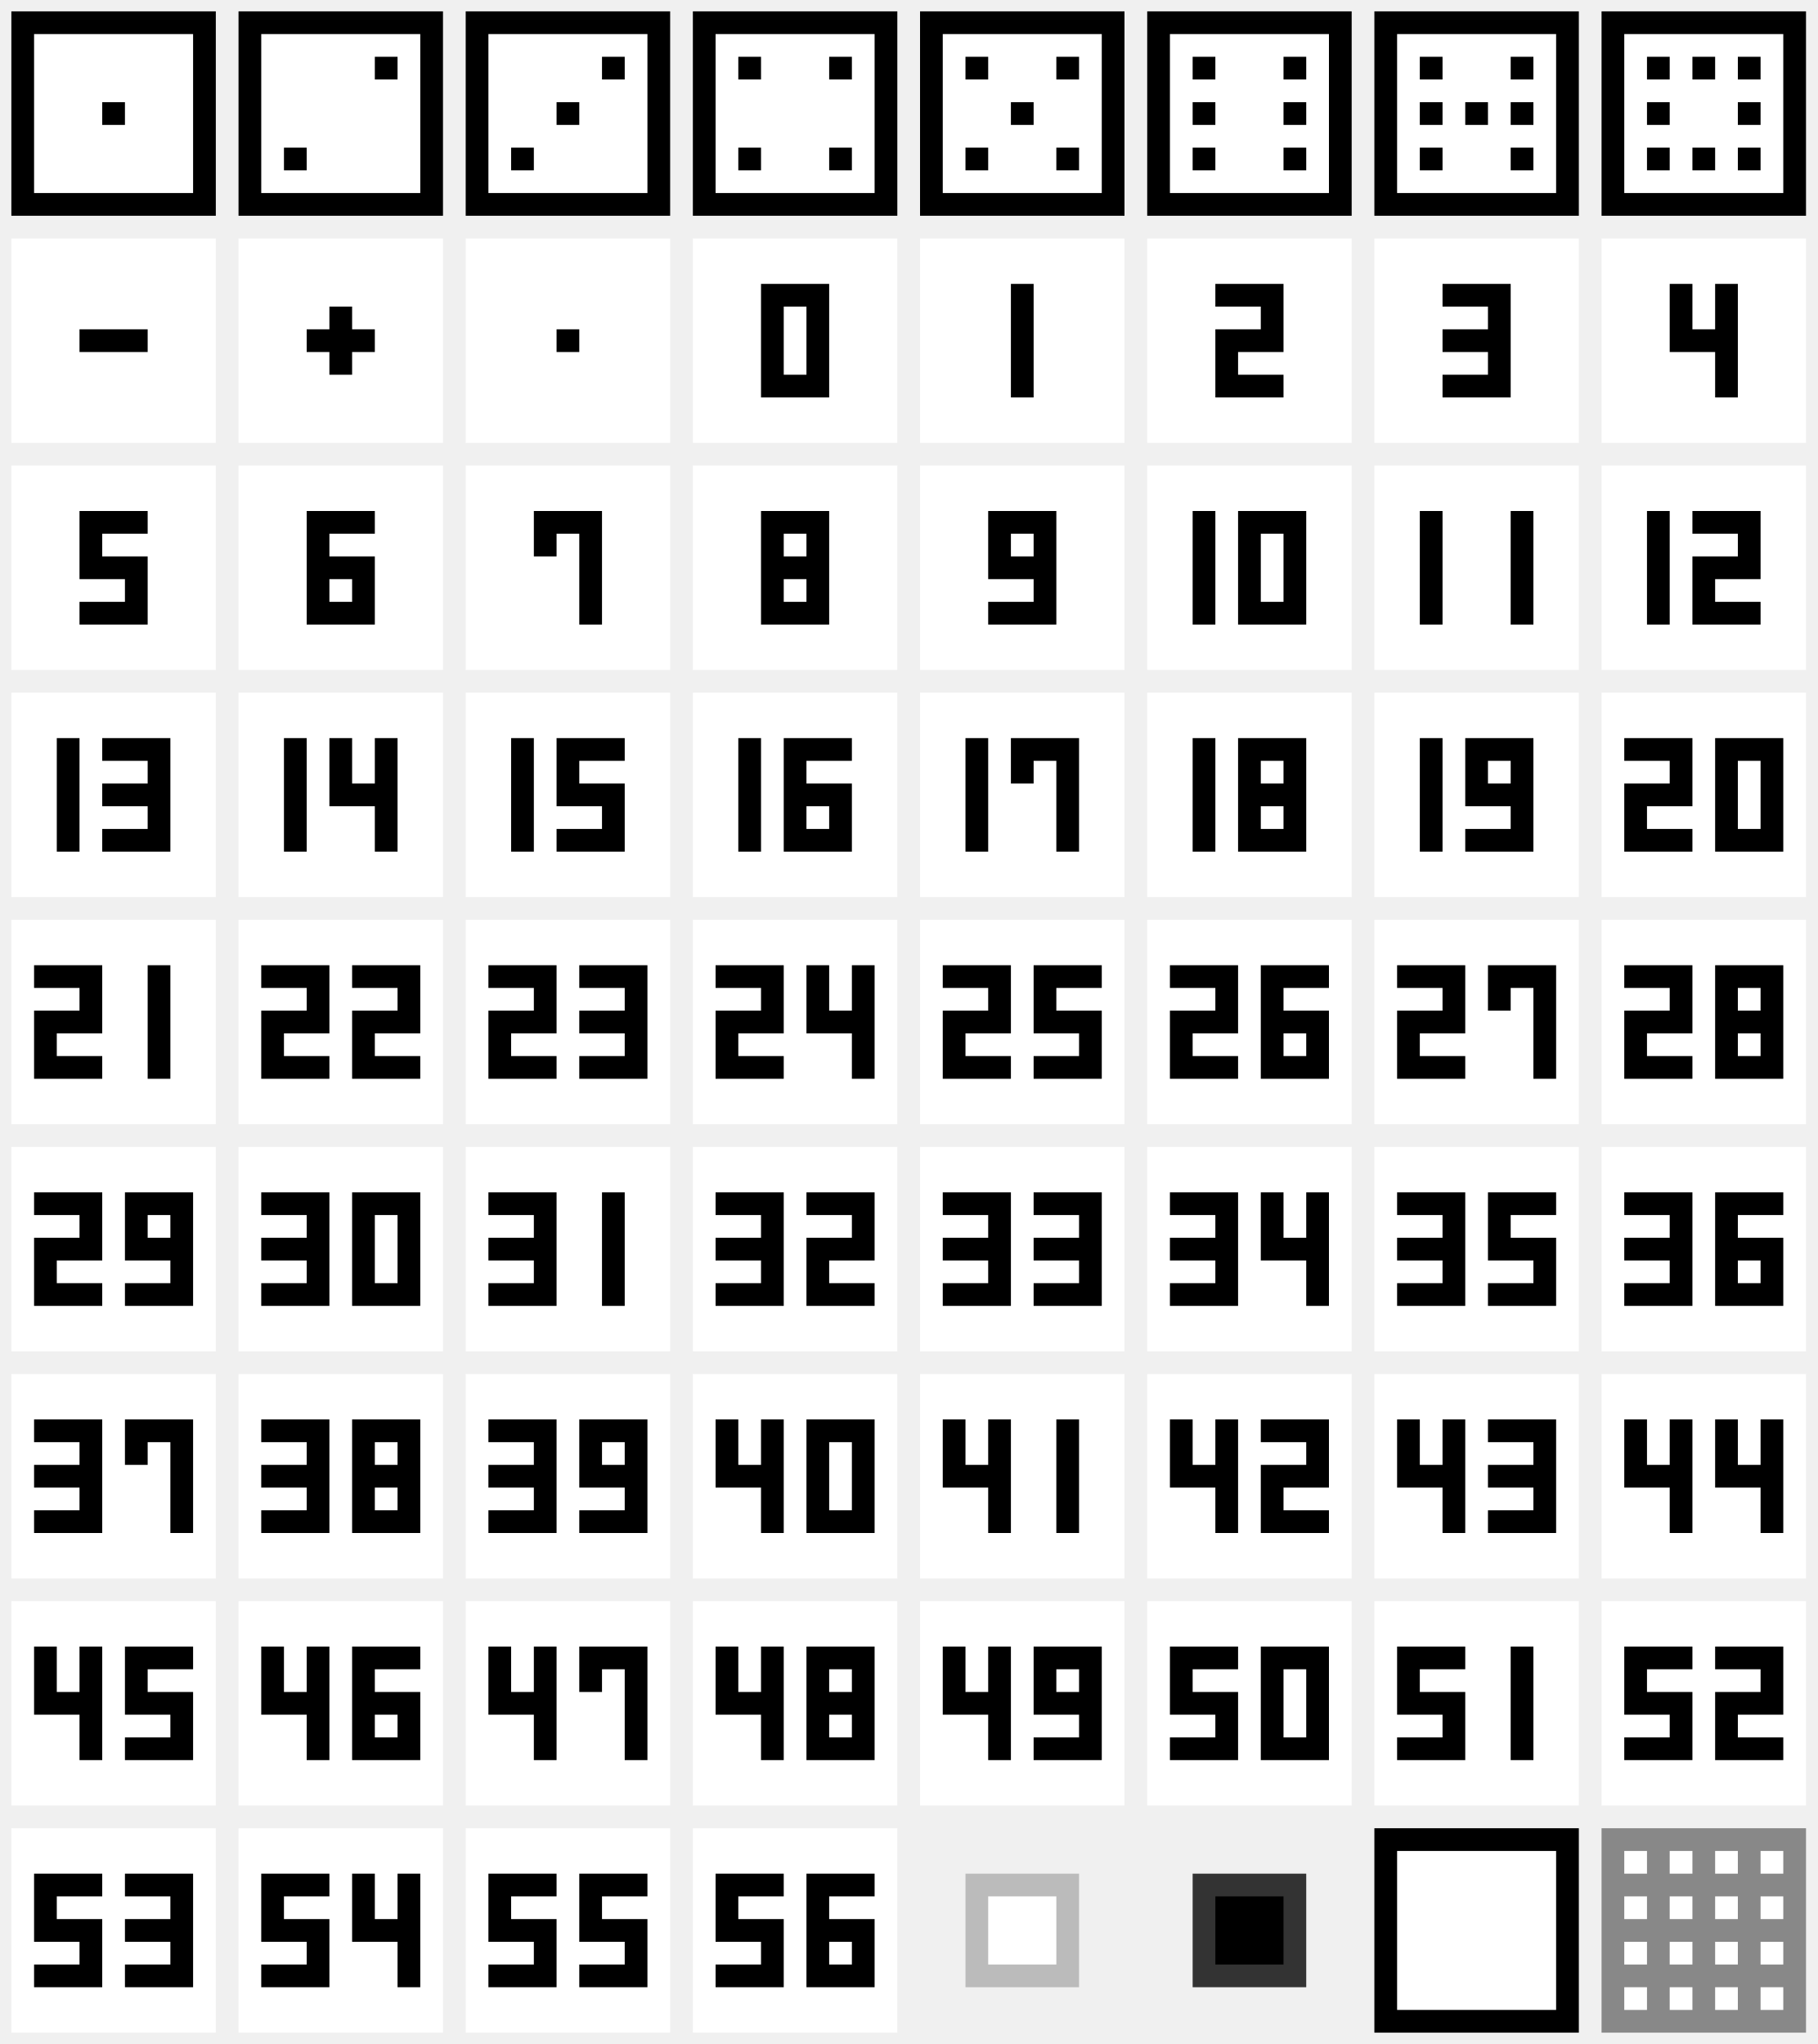
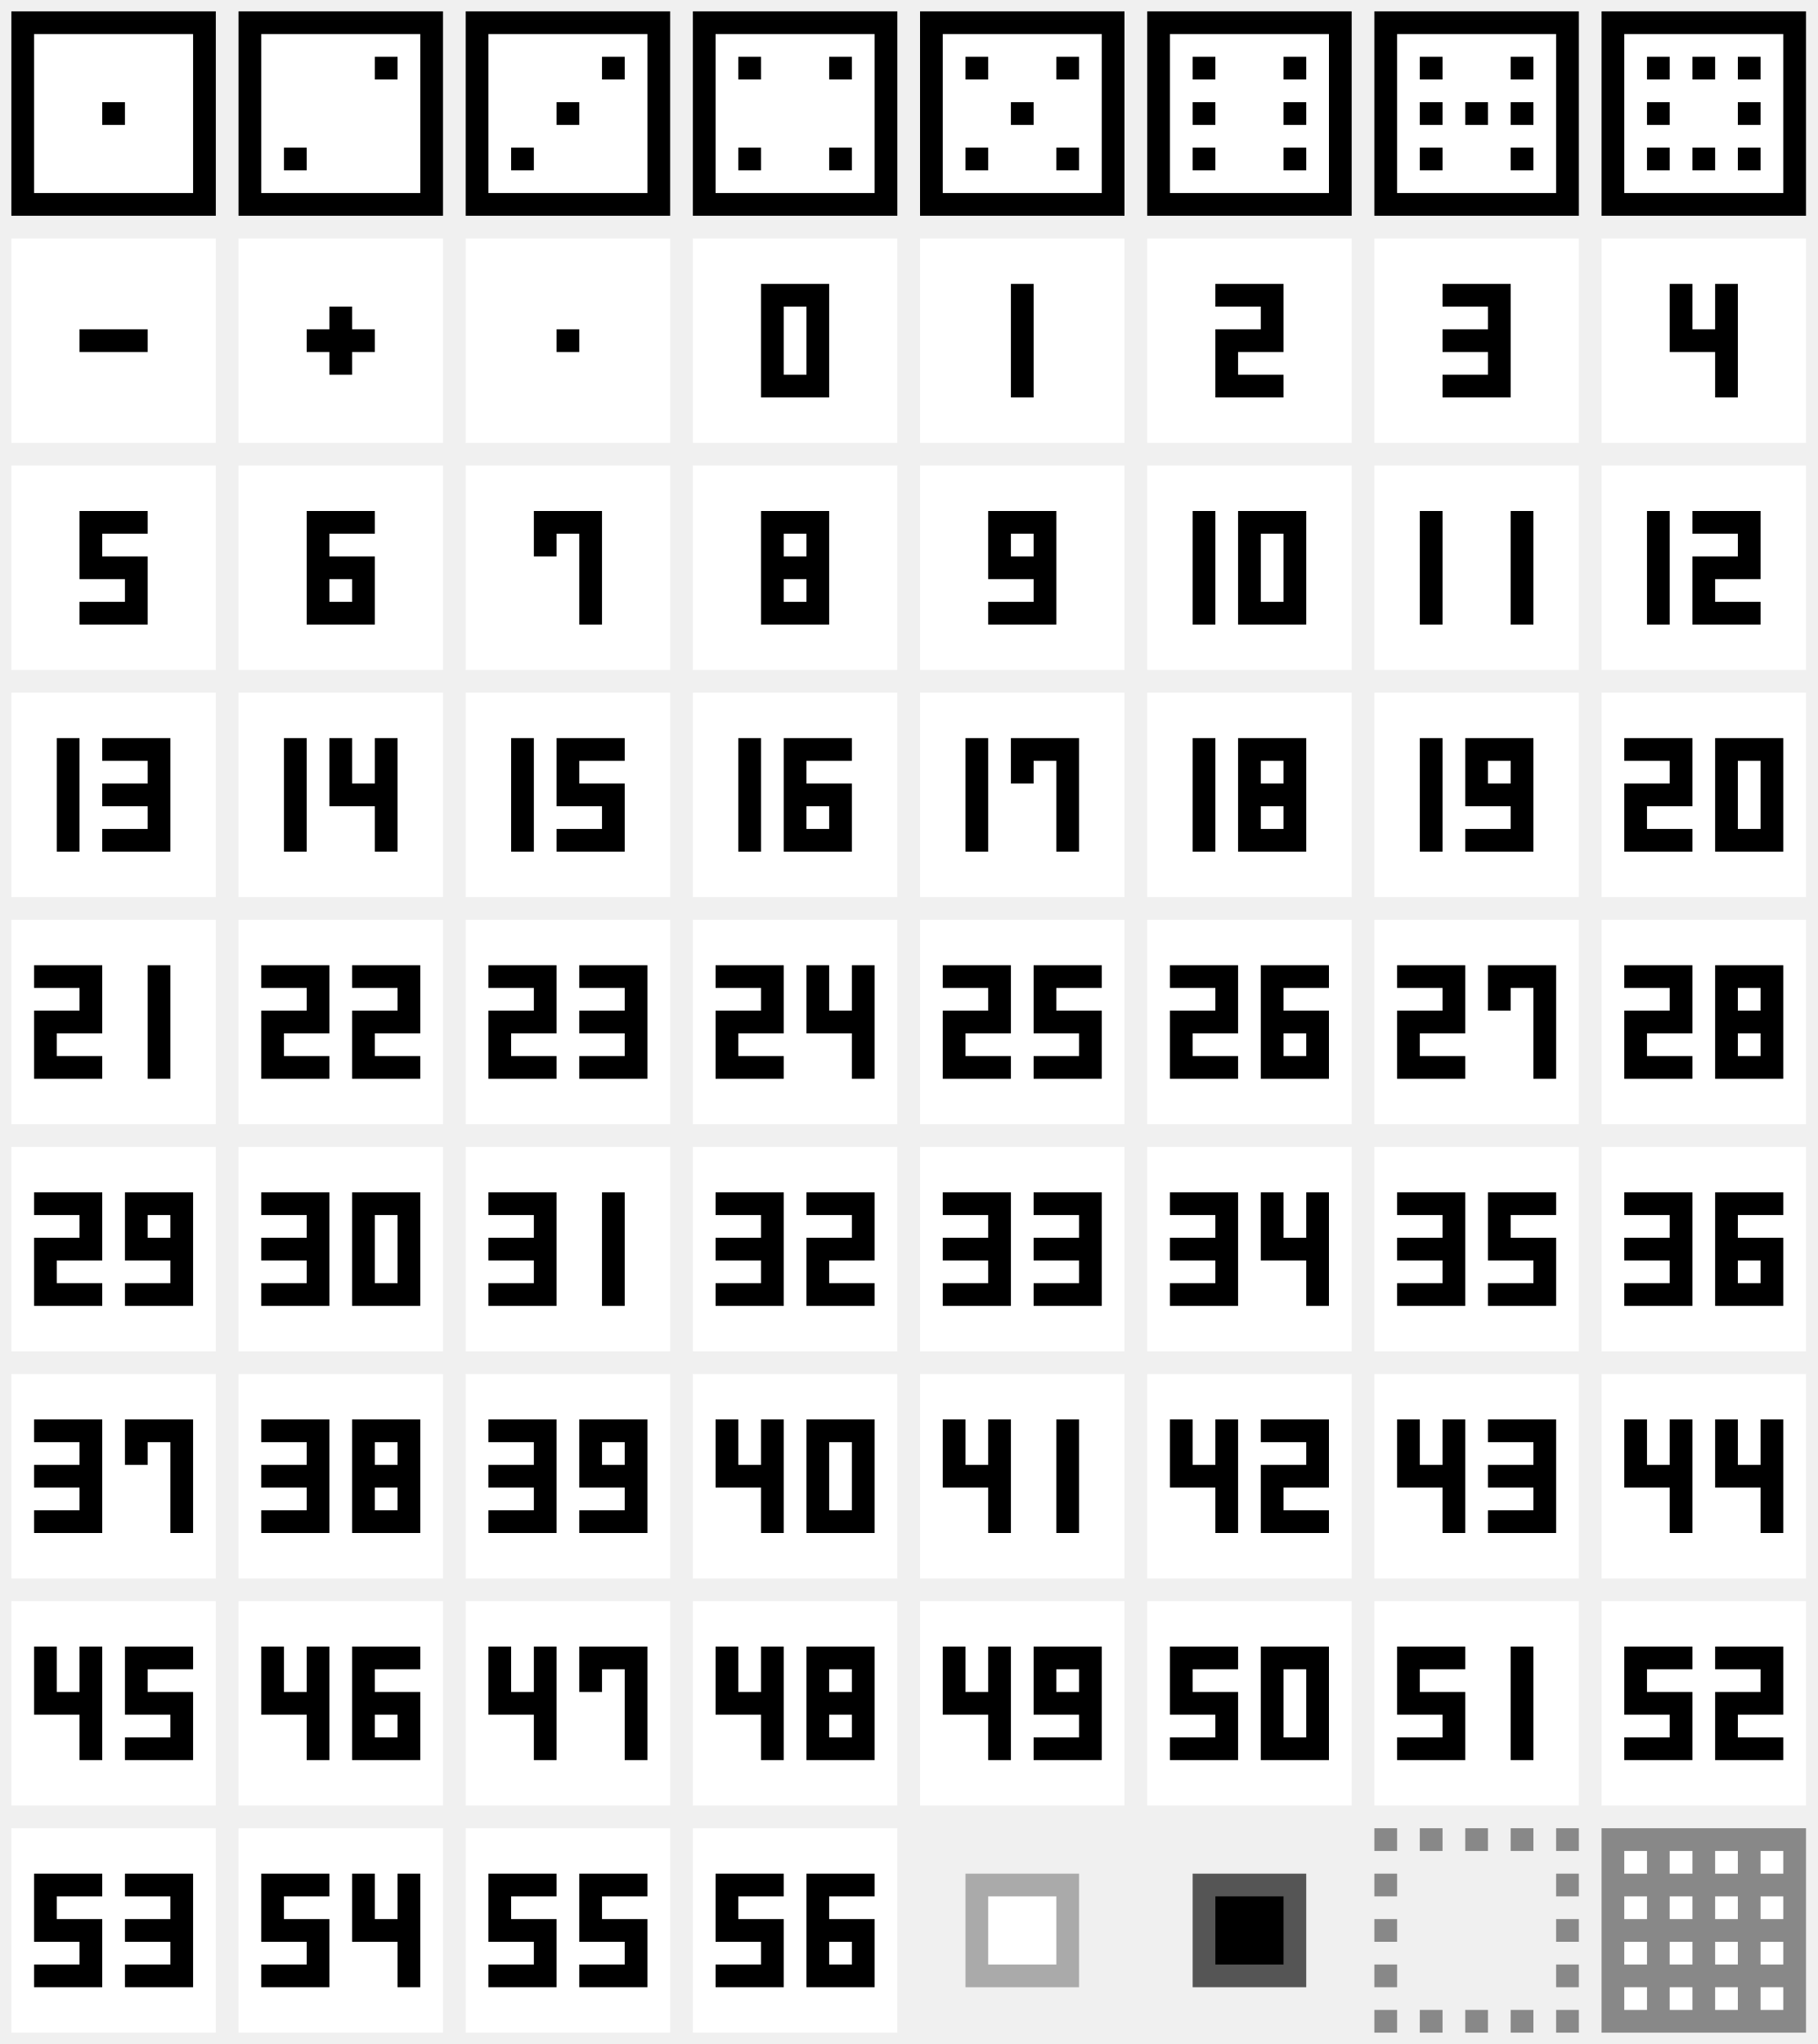
<svg xmlns="http://www.w3.org/2000/svg" viewBox="0 0 160 180" width="320" height="360">
  <g stroke-linecap="butt" stroke-width="2" stroke="none" fill="#000" transform="translate(2,2)">
    <g transform="translate(0,0)">
      <path d="M0,0h16v16h-16Z" stroke="#000" fill="#fff" />
      <path d="M7,7h2v2h-2Z" />
    </g>
    <g transform="translate(20,0)">
      <path d="M0,0h16v16h-16Z" stroke="#000" fill="#fff" />
      <path d="              M11,3h2v2h-2Z                      M3,11h2v2h-2Z" />
    </g>
    <g transform="translate(40,0)">
      <path d="M0,0h16v16h-16Z" stroke="#000" fill="#fff" />
      <path d="              M11,3h2v2h-2Z                            M7,7h2v2h-2Z                      M3,11h2v2h-2Z" />
    </g>
    <g transform="translate(60,0)">
      <path d="M0,0h16v16h-16Z" stroke="#000" fill="#fff" />
      <path d="M3,3h2v2h-2Z  M11,3h2v2h-2Z                      M3,11h2v2h-2Z M11,11h2v2h-2Z" />
    </g>
    <g transform="translate(80,0)">
      <path d="M0,0h16v16h-16Z" stroke="#000" fill="#fff" />
      <path d="M3,3h2v2h-2Z  M11,3h2v2h-2Z                            M7,7h2v2h-2Z                      M3,11h2v2h-2Z M11,11h2v2h-2Z" />
    </g>
    <g transform="translate(100,0)">
      <path d="M0,0h16v16h-16Z" stroke="#000" fill="#fff" />
      <path d="M3,3h2v2h-2Z  M11,3h2v2h-2Z                      M3,7h2v2h-2Z  M11,7h2v2h-2Z                      M3,11h2v2h-2Z M11,11h2v2h-2Z" />
    </g>
    <g transform="translate(120,0)">
      <path d="M0,0h16v16h-16Z" stroke="#000" fill="#fff" />
      <path d="M3,3h2v2h-2Z               M11,3h2v2h-2Z                      M3,7h2v2h-2Z  M7,7h2v2h-2Z M11,7h2v2h-2Z                      M3,11h2v2h-2Z              M11,11h2v2h-2Z" />
    </g>
    <g transform="translate(140,0)">
      <path d="M0,0h16v16h-16Z" stroke="#000" fill="#fff" />
      <path d="M3,3h2v2h-2Z  M7,3h2v2h-2Z  M11,3h2v2h-2Z                      M3,7h2v2h-2Z                M11,7h2v2h-2Z                      M3,11h2v2h-2Z M7,11h2v2h-2Z M11,11h2v2h-2Z" />
    </g>
  </g>
  <g stroke-linecap="square" stroke-width="2" stroke="#000" fill="none" transform="translate(2,2)">
    <g transform="translate(0,20)">
      <path d="M0,0h16v16h-16Z" stroke="#fff" fill="#fff" />
      <path d="M6,8h4" />
    </g>
    <g transform="translate(20,20)">
      <path d="M0,0h16v16h-16Z" stroke="#fff" fill="#fff" />
      <path d="M6,8h4 M8,6v4" />
    </g>
    <g transform="translate(40,20)">
      <path d="M0,0h16v16h-16Z" stroke="#fff" fill="#fff" />
      <path d="M7.5,7.5h1v1h-1Z" stroke-width="1" />
    </g>
    <g transform="translate(60,20)">
      <path d="M0,0h16v16h-16Z" stroke="#fff" fill="#fff" />
      <path d="M6,4h4v8h-4v-8" />
    </g>
    <g transform="translate(80,20)">
      <path d="M0,0h16v16h-16Z" stroke="#fff" fill="#fff" />
      <path d="M8,4v8" />
    </g>
    <g transform="translate(100,20)">
      <path d="M0,0h16v16h-16Z" stroke="#fff" fill="#fff" />
      <path d="M6,4h4v4h-4v4h4" />
    </g>
    <g transform="translate(120,20)">
      <path d="M0,0h16v16h-16Z" stroke="#fff" fill="#fff" />
      <path d="M6,4h4v4M6,8h4v4h-4" />
    </g>
    <g transform="translate(140,20)">
      <path d="M0,0h16v16h-16Z" stroke="#fff" fill="#fff" />
      <path d="M6,4v4h4M10,4v8" />
    </g>
    <g transform="translate(0,40)">
      <path d="M0,0h16v16h-16Z" stroke="#fff" fill="#fff" />
      <path d="M10,4h-4v4h4v4h-4" />
    </g>
    <g transform="translate(20,40)">
      <path d="M0,0h16v16h-16Z" stroke="#fff" fill="#fff" />
      <path d="M10,4h-4v8h4v-4h-4" />
    </g>
    <g transform="translate(40,40)">
      <path d="M0,0h16v16h-16Z" stroke="#fff" fill="#fff" />
      <path d="M6,6v-2h4v8" />
    </g>
    <g transform="translate(60,40)">
      <path d="M0,0h16v16h-16Z" stroke="#fff" fill="#fff" />
      <path d="M10,4h-4v4h4v4h-4v-4h4v-4" />
    </g>
    <g transform="translate(80,40)">
      <path d="M0,0h16v16h-16Z" stroke="#fff" fill="#fff" />
      <path d="M10,8v-4h-4v4h4v4h-4" />
    </g>
    <g transform="translate(100,40)">
      <path d="M0,0h16v16h-16Z" stroke="#fff" fill="#fff" />
      <path d="M4,4v8M8,4h4v8h-4v-8" />
    </g>
    <g transform="translate(120,40)">
      <path d="M0,0h16v16h-16Z" stroke="#fff" fill="#fff" />
      <path d="M4,4v8M12,4v8" />
    </g>
    <g transform="translate(140,40)">
      <path d="M0,0h16v16h-16Z" stroke="#fff" fill="#fff" />
      <path d="M4,4v8M8,4h4v4h-4v4h4" />
    </g>
    <g transform="translate(0,60)">
      <path d="M0,0h16v16h-16Z" stroke="#fff" fill="#fff" />
      <path d="M4,4v8M8,4h4v4M8,8h4v4h-4" />
    </g>
    <g transform="translate(20,60)">
      <path d="M0,0h16v16h-16Z" stroke="#fff" fill="#fff" />
      <path d="M4,4v8M8,4v4h4M12,4v8" />
    </g>
    <g transform="translate(40,60)">
      <path d="M0,0h16v16h-16Z" stroke="#fff" fill="#fff" />
      <path d="M4,4v8M12,4h-4v4h4v4h-4" />
    </g>
    <g transform="translate(60,60)">
      <path d="M0,0h16v16h-16Z" stroke="#fff" fill="#fff" />
      <path d="M4,4v8M12,4h-4v8h4v-4h-4" />
    </g>
    <g transform="translate(80,60)">
      <path d="M0,0h16v16h-16Z" stroke="#fff" fill="#fff" />
      <path d="M4,4v8M8,6v-2h4v8" />
    </g>
    <g transform="translate(100,60)">
      <path d="M0,0h16v16h-16Z" stroke="#fff" fill="#fff" />
      <path d="M4,4v8M12,4h-4v4h4v4h-4v-4h4v-4" />
    </g>
    <g transform="translate(120,60)">
      <path d="M0,0h16v16h-16Z" stroke="#fff" fill="#fff" />
      <path d="M4,4v8M12,8v-4h-4v4h4v4h-4" />
    </g>
    <g transform="translate(140,60)">
      <path d="M0,0h16v16h-16Z" stroke="#fff" fill="#fff" />
      <path d="M2,4h4v4h-4v4h4M10,4h4v8h-4v-8" />
    </g>
    <g transform="translate(0,80)">
      <path d="M0,0h16v16h-16Z" stroke="#fff" fill="#fff" />
      <path d="M2,4h4v4h-4v4h4M12,4v8" />
    </g>
    <g transform="translate(20,80)">
      <path d="M0,0h16v16h-16Z" stroke="#fff" fill="#fff" />
      <path d="M2,4h4v4h-4v4h4M10,4h4v4h-4v4h4" />
    </g>
    <g transform="translate(40,80)">
      <path d="M0,0h16v16h-16Z" stroke="#fff" fill="#fff" />
      <path d="M2,4h4v4h-4v4h4M10,4h4v4M10,8h4v4h-4" />
    </g>
    <g transform="translate(60,80)">
      <path d="M0,0h16v16h-16Z" stroke="#fff" fill="#fff" />
      <path d="M2,4h4v4h-4v4h4M10,4v4h4M14,4v8" />
    </g>
    <g transform="translate(80,80)">
      <path d="M0,0h16v16h-16Z" stroke="#fff" fill="#fff" />
      <path d="M2,4h4v4h-4v4h4M14,4h-4v4h4v4h-4" />
    </g>
    <g transform="translate(100,80)">
      <path d="M0,0h16v16h-16Z" stroke="#fff" fill="#fff" />
      <path d="M2,4h4v4h-4v4h4M14,4h-4v8h4v-4h-4" />
    </g>
    <g transform="translate(120,80)">
      <path d="M0,0h16v16h-16Z" stroke="#fff" fill="#fff" />
      <path d="M2,4h4v4h-4v4h4M10,6v-2h4v8" />
    </g>
    <g transform="translate(140,80)">
      <path d="M0,0h16v16h-16Z" stroke="#fff" fill="#fff" />
      <path d="M2,4h4v4h-4v4h4M14,4h-4v4h4v4h-4v-4h4v-4" />
    </g>
    <g transform="translate(0,100)">
      <path d="M0,0h16v16h-16Z" stroke="#fff" fill="#fff" />
      <path d="M2,4h4v4h-4v4h4M14,8v-4h-4v4h4v4h-4" />
    </g>
    <g transform="translate(20,100)">
      <path d="M0,0h16v16h-16Z" stroke="#fff" fill="#fff" />
      <path d="M2,4h4v4M2,8h4v4h-4M10,4h4v8h-4v-8" />
    </g>
    <g transform="translate(40,100)">
      <path d="M0,0h16v16h-16Z" stroke="#fff" fill="#fff" />
      <path d="M2,4h4v4M2,8h4v4h-4M12,4v8" />
    </g>
    <g transform="translate(60,100)">
      <path d="M0,0h16v16h-16Z" stroke="#fff" fill="#fff" />
      <path d="M2,4h4v4M2,8h4v4h-4M10,4h4v4h-4v4h4" />
    </g>
    <g transform="translate(80,100)">
      <path d="M0,0h16v16h-16Z" stroke="#fff" fill="#fff" />
      <path d="M2,4h4v4M2,8h4v4h-4M10,4h4v4M10,8h4v4h-4" />
    </g>
    <g transform="translate(100,100)">
      <path d="M0,0h16v16h-16Z" stroke="#fff" fill="#fff" />
      <path d="M2,4h4v4M2,8h4v4h-4M10,4v4h4M14,4v8" />
    </g>
    <g transform="translate(120,100)">
      <path d="M0,0h16v16h-16Z" stroke="#fff" fill="#fff" />
      <path d="M2,4h4v4M2,8h4v4h-4M14,4h-4v4h4v4h-4" />
    </g>
    <g transform="translate(140,100)">
      <path d="M0,0h16v16h-16Z" stroke="#fff" fill="#fff" />
      <path d="M2,4h4v4M2,8h4v4h-4M14,4h-4v8h4v-4h-4" />
    </g>
    <g transform="translate(0,120)">
      <path d="M0,0h16v16h-16Z" stroke="#fff" fill="#fff" />
      <path d="M2,4h4v4M2,8h4v4h-4M10,6v-2h4v8" />
    </g>
    <g transform="translate(20,120)">
      <path d="M0,0h16v16h-16Z" stroke="#fff" fill="#fff" />
      <path d="M2,4h4v4M2,8h4v4h-4M14,4h-4v4h4v4h-4v-4h4v-4" />
    </g>
    <g transform="translate(40,120)">
      <path d="M0,0h16v16h-16Z" stroke="#fff" fill="#fff" />
      <path d="M2,4h4v4M2,8h4v4h-4M14,8v-4h-4v4h4v4h-4" />
    </g>
    <g transform="translate(60,120)">
      <path d="M0,0h16v16h-16Z" stroke="#fff" fill="#fff" />
      <path d="M2,4v4h4M6,4v8M10,4h4v8h-4v-8" />
    </g>
    <g transform="translate(80,120)">
      <path d="M0,0h16v16h-16Z" stroke="#fff" fill="#fff" />
      <path d="M2,4v4h4M6,4v8M12,4v8" />
    </g>
    <g transform="translate(100,120)">
      <path d="M0,0h16v16h-16Z" stroke="#fff" fill="#fff" />
      <path d="M2,4v4h4M6,4v8M10,4h4v4h-4v4h4" />
    </g>
    <g transform="translate(120,120)">
      <path d="M0,0h16v16h-16Z" stroke="#fff" fill="#fff" />
      <path d="M2,4v4h4M6,4v8M10,4h4v4M10,8h4v4h-4" />
    </g>
    <g transform="translate(140,120)">
      <path d="M0,0h16v16h-16Z" stroke="#fff" fill="#fff" />
      <path d="M2,4v4h4M6,4v8M10,4v4h4M14,4v8" />
    </g>
    <g transform="translate(0,140)">
      <path d="M0,0h16v16h-16Z" stroke="#fff" fill="#fff" />
      <path d="M2,4v4h4M6,4v8M14,4h-4v4h4v4h-4" />
    </g>
    <g transform="translate(20,140)">
      <path d="M0,0h16v16h-16Z" stroke="#fff" fill="#fff" />
      <path d="M2,4v4h4M6,4v8M14,4h-4v8h4v-4h-4" />
    </g>
    <g transform="translate(40,140)">
      <path d="M0,0h16v16h-16Z" stroke="#fff" fill="#fff" />
      <path d="M2,4v4h4M6,4v8M10,6v-2h4v8" />
    </g>
    <g transform="translate(60,140)">
      <path d="M0,0h16v16h-16Z" stroke="#fff" fill="#fff" />
      <path d="M2,4v4h4M6,4v8M14,4h-4v4h4v4h-4v-4h4v-4" />
    </g>
    <g transform="translate(80,140)">
      <path d="M0,0h16v16h-16Z" stroke="#fff" fill="#fff" />
      <path d="M2,4v4h4M6,4v8M14,8v-4h-4v4h4v4h-4" />
    </g>
    <g transform="translate(100,140)">
      <path d="M0,0h16v16h-16Z" stroke="#fff" fill="#fff" />
      <path d="M6,4h-4v4h4v4h-4M10,4h4v8h-4v-8" />
    </g>
    <g transform="translate(120,140)">
      <path d="M0,0h16v16h-16Z" stroke="#fff" fill="#fff" />
      <path d="M6,4h-4v4h4v4h-4M12,4v8" />
    </g>
    <g transform="translate(140,140)">
      <path d="M0,0h16v16h-16Z" stroke="#fff" fill="#fff" />
      <path d="M6,4h-4v4h4v4h-4M10,4h4v4h-4v4h4" />
    </g>
    <g transform="translate(0,160)">
      <path d="M0,0h16v16h-16Z" stroke="#fff" fill="#fff" />
      <path d="M6,4h-4v4h4v4h-4M10,4h4v4M10,8h4v4h-4" />
    </g>
    <g transform="translate(20,160)">
      <path d="M0,0h16v16h-16Z" stroke="#fff" fill="#fff" />
      <path d="M6,4h-4v4h4v4h-4M10,4v4h4M14,4v8" />
    </g>
    <g transform="translate(40,160)">
      <path d="M0,0h16v16h-16Z" stroke="#fff" fill="#fff" />
      <path d="M6,4h-4v4h4v4h-4M14,4h-4v4h4v4h-4" />
    </g>
    <g transform="translate(60,160)">
      <path d="M0,0h16v16h-16Z" stroke="#fff" fill="#fff" />
      <path d="M6,4h-4v4h4v4h-4M14,4h-4v8h4v-4h-4" />
    </g>
    <g transform="translate(80,160)">
-       <path d="M4,4h8v8h-8Z" stroke="#bbb" fill="#fff" />
+       <path d="M4,4h8v8h-8Z" stroke="#aaa" fill="#fff" />
    </g>
    <g transform="translate(100,160)">
-       <path d="M4,4h8v8h-8Z" stroke="#333" fill="#000" />
+       <path d="M4,4h8v8h-8Z" stroke="#555" fill="#000" />
    </g>
  </g>
  <g stroke-linecap="butt" stroke-width="2" stroke="none" fill="#888" transform="translate(2,2)">
    <g transform="translate(120,160)">
-       <path d="M0,0h16v16h-16Z" stroke="#000" fill="#fff" />
+       <path d="M-1,-1h2v2h-2Z M3,-1h2v2h-2Z M7,-1h2v2h-2Z M11,-1h2v2h-2Z M15,-1h2v2h-2Z                      M-1,3h2v2h-2Z                                             M15,3h2v2h-2Z                      M-1,7h2v2h-2Z                                             M15,7h2v2h-2Z                      M-1,11h2v2h-2Z                                            M15,11h2v2h-2Z                      M-1,15h2v2h-2Z M3,15h2v2h-2Z M7,15h2v2h-2Z M11,15h2v2h-2Z M15,15h2v2h-2Z" />
    </g>
  </g>
  <g stroke-linecap="butt" stroke-width="2" stroke="none" fill="#fff" transform="translate(2,2)">
    <g transform="translate(140,160)">
      <path d="M0,0h16v16h-16Z" stroke="#888" fill="#888" />
      <path d="M1,1h2v2h-2Z  M5,1h2v2h-2Z  M9,1h2v2h-2Z  M13,1h2v2h-2Z                      M1,5h2v2h-2Z  M5,5h2v2h-2Z  M9,5h2v2h-2Z  M13,5h2v2h-2Z                      M1,9h2v2h-2Z  M5,9h2v2h-2Z  M9,9h2v2h-2Z  M13,9h2v2h-2Z                      M1,13h2v2h-2Z M5,13h2v2h-2Z M9,13h2v2h-2Z M13,13h2v2h-2Z" />
    </g>
  </g>
</svg>
